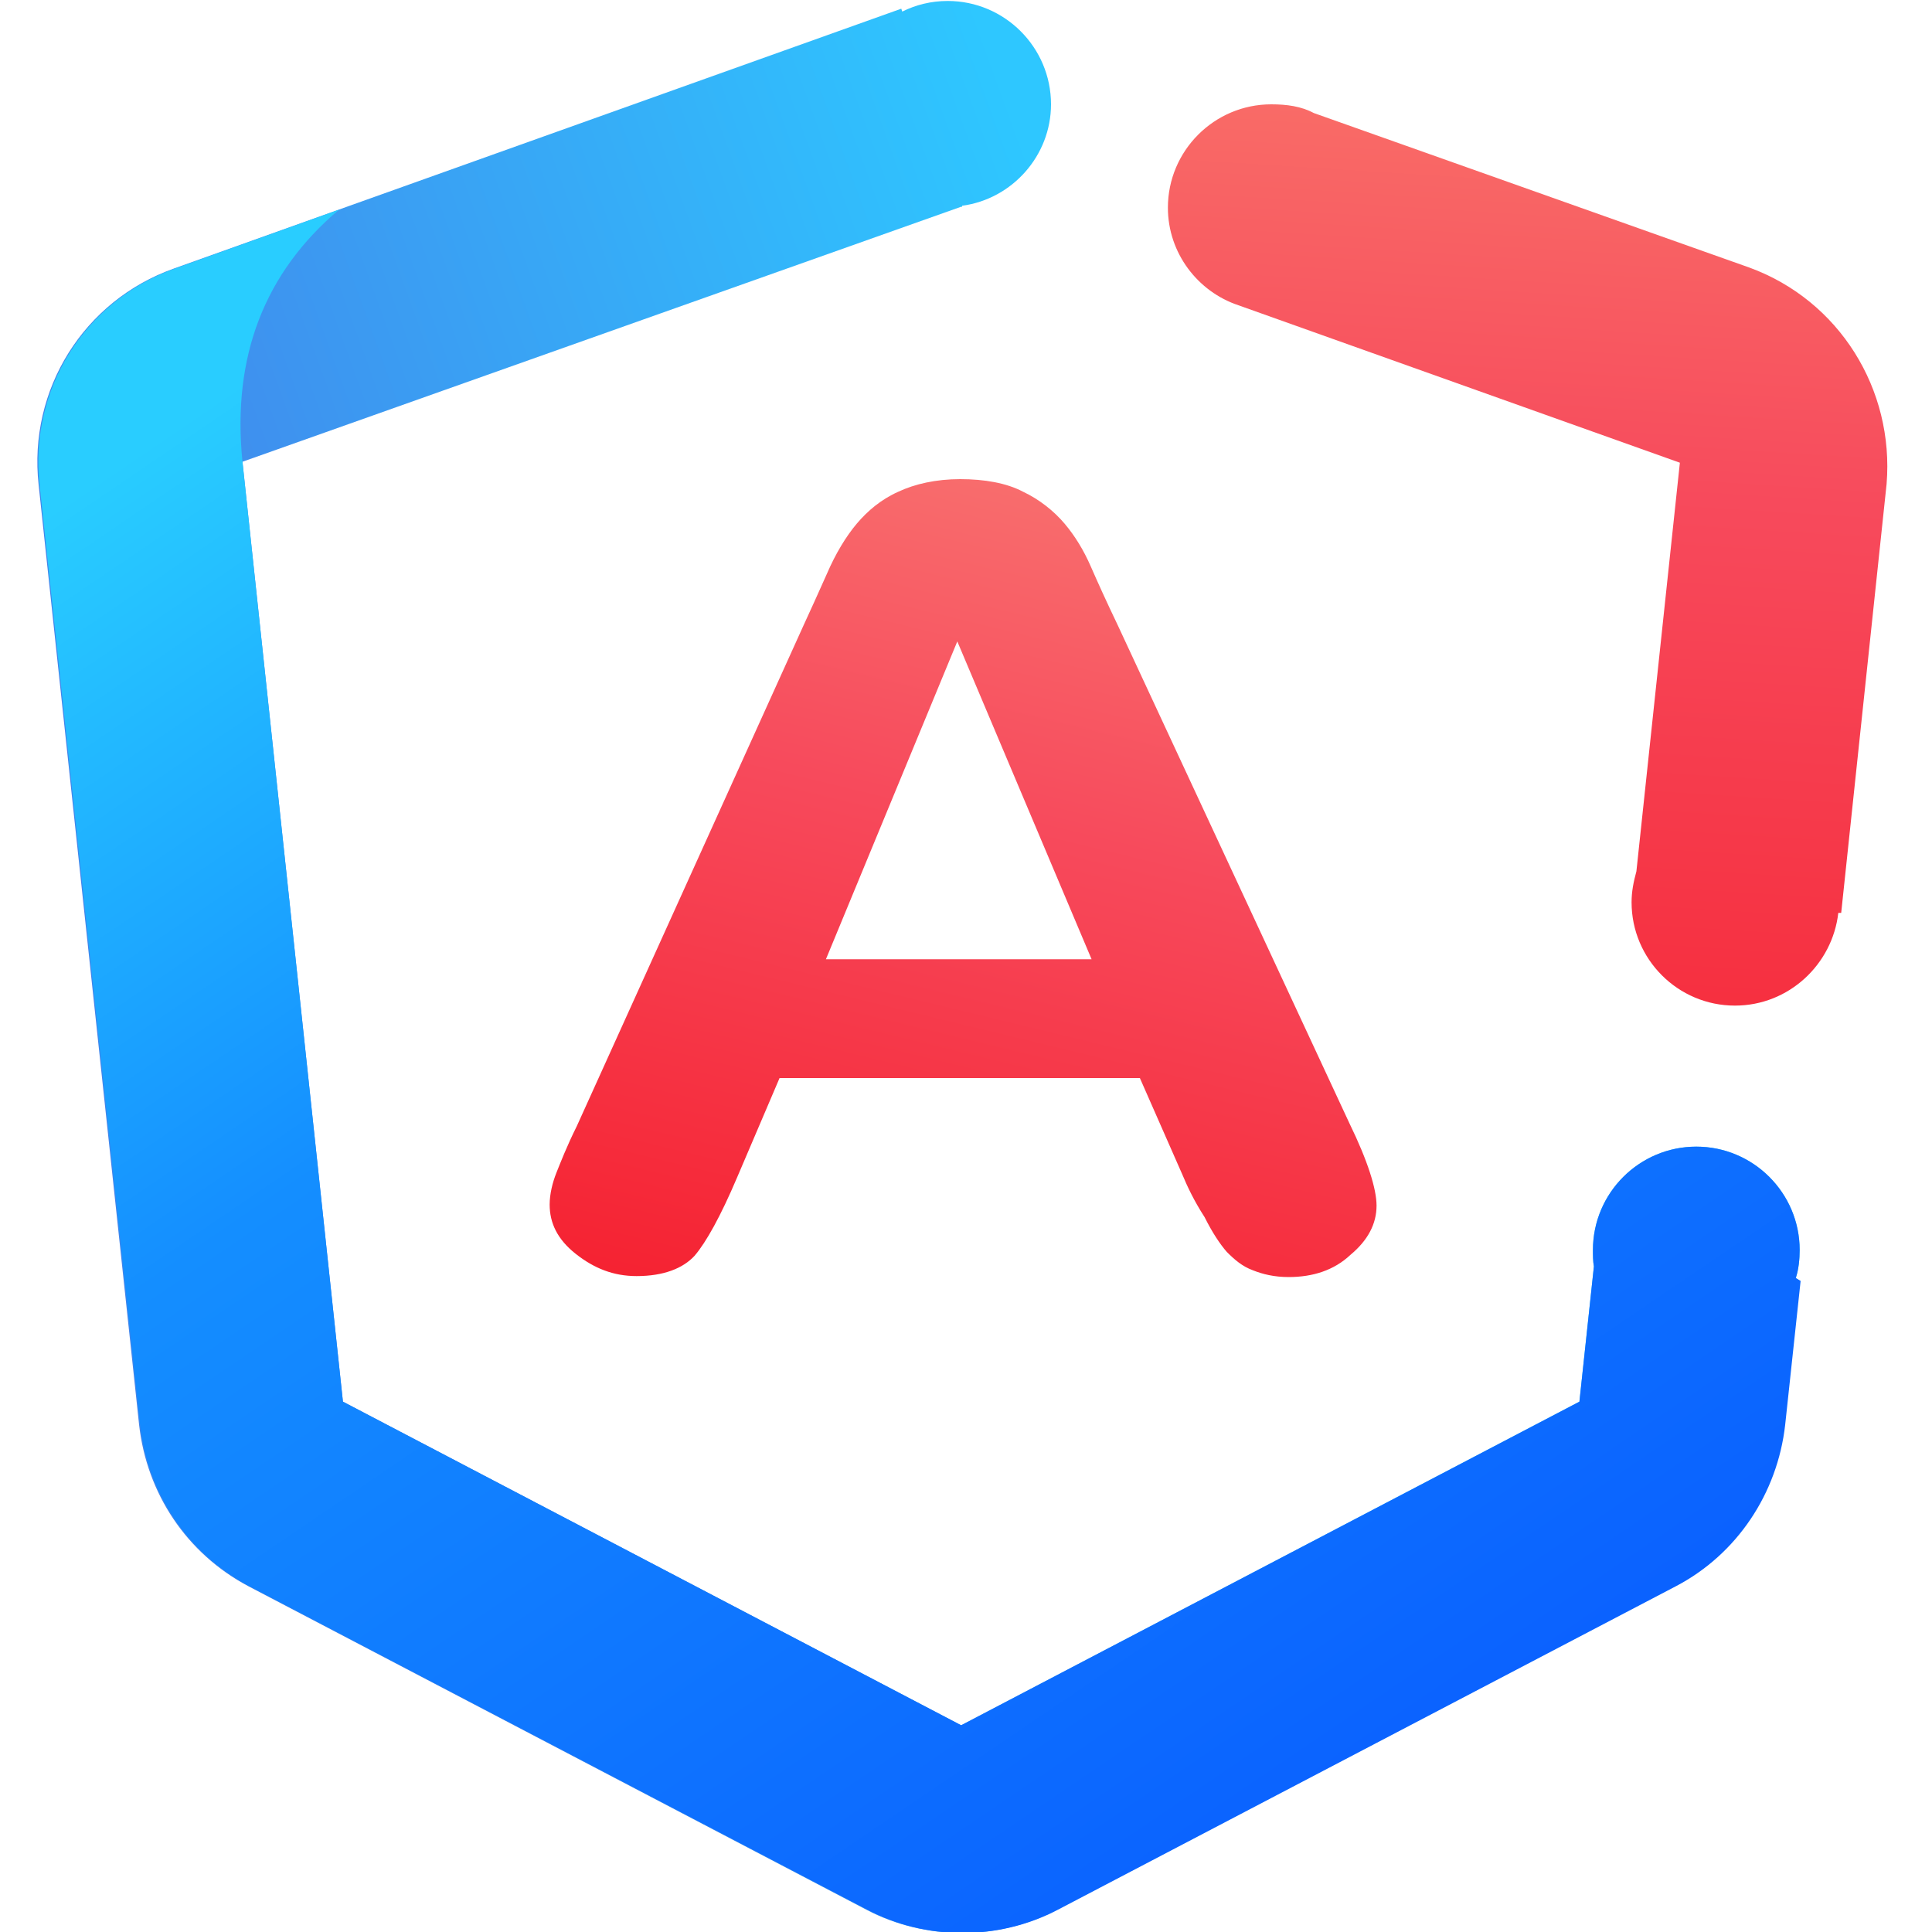
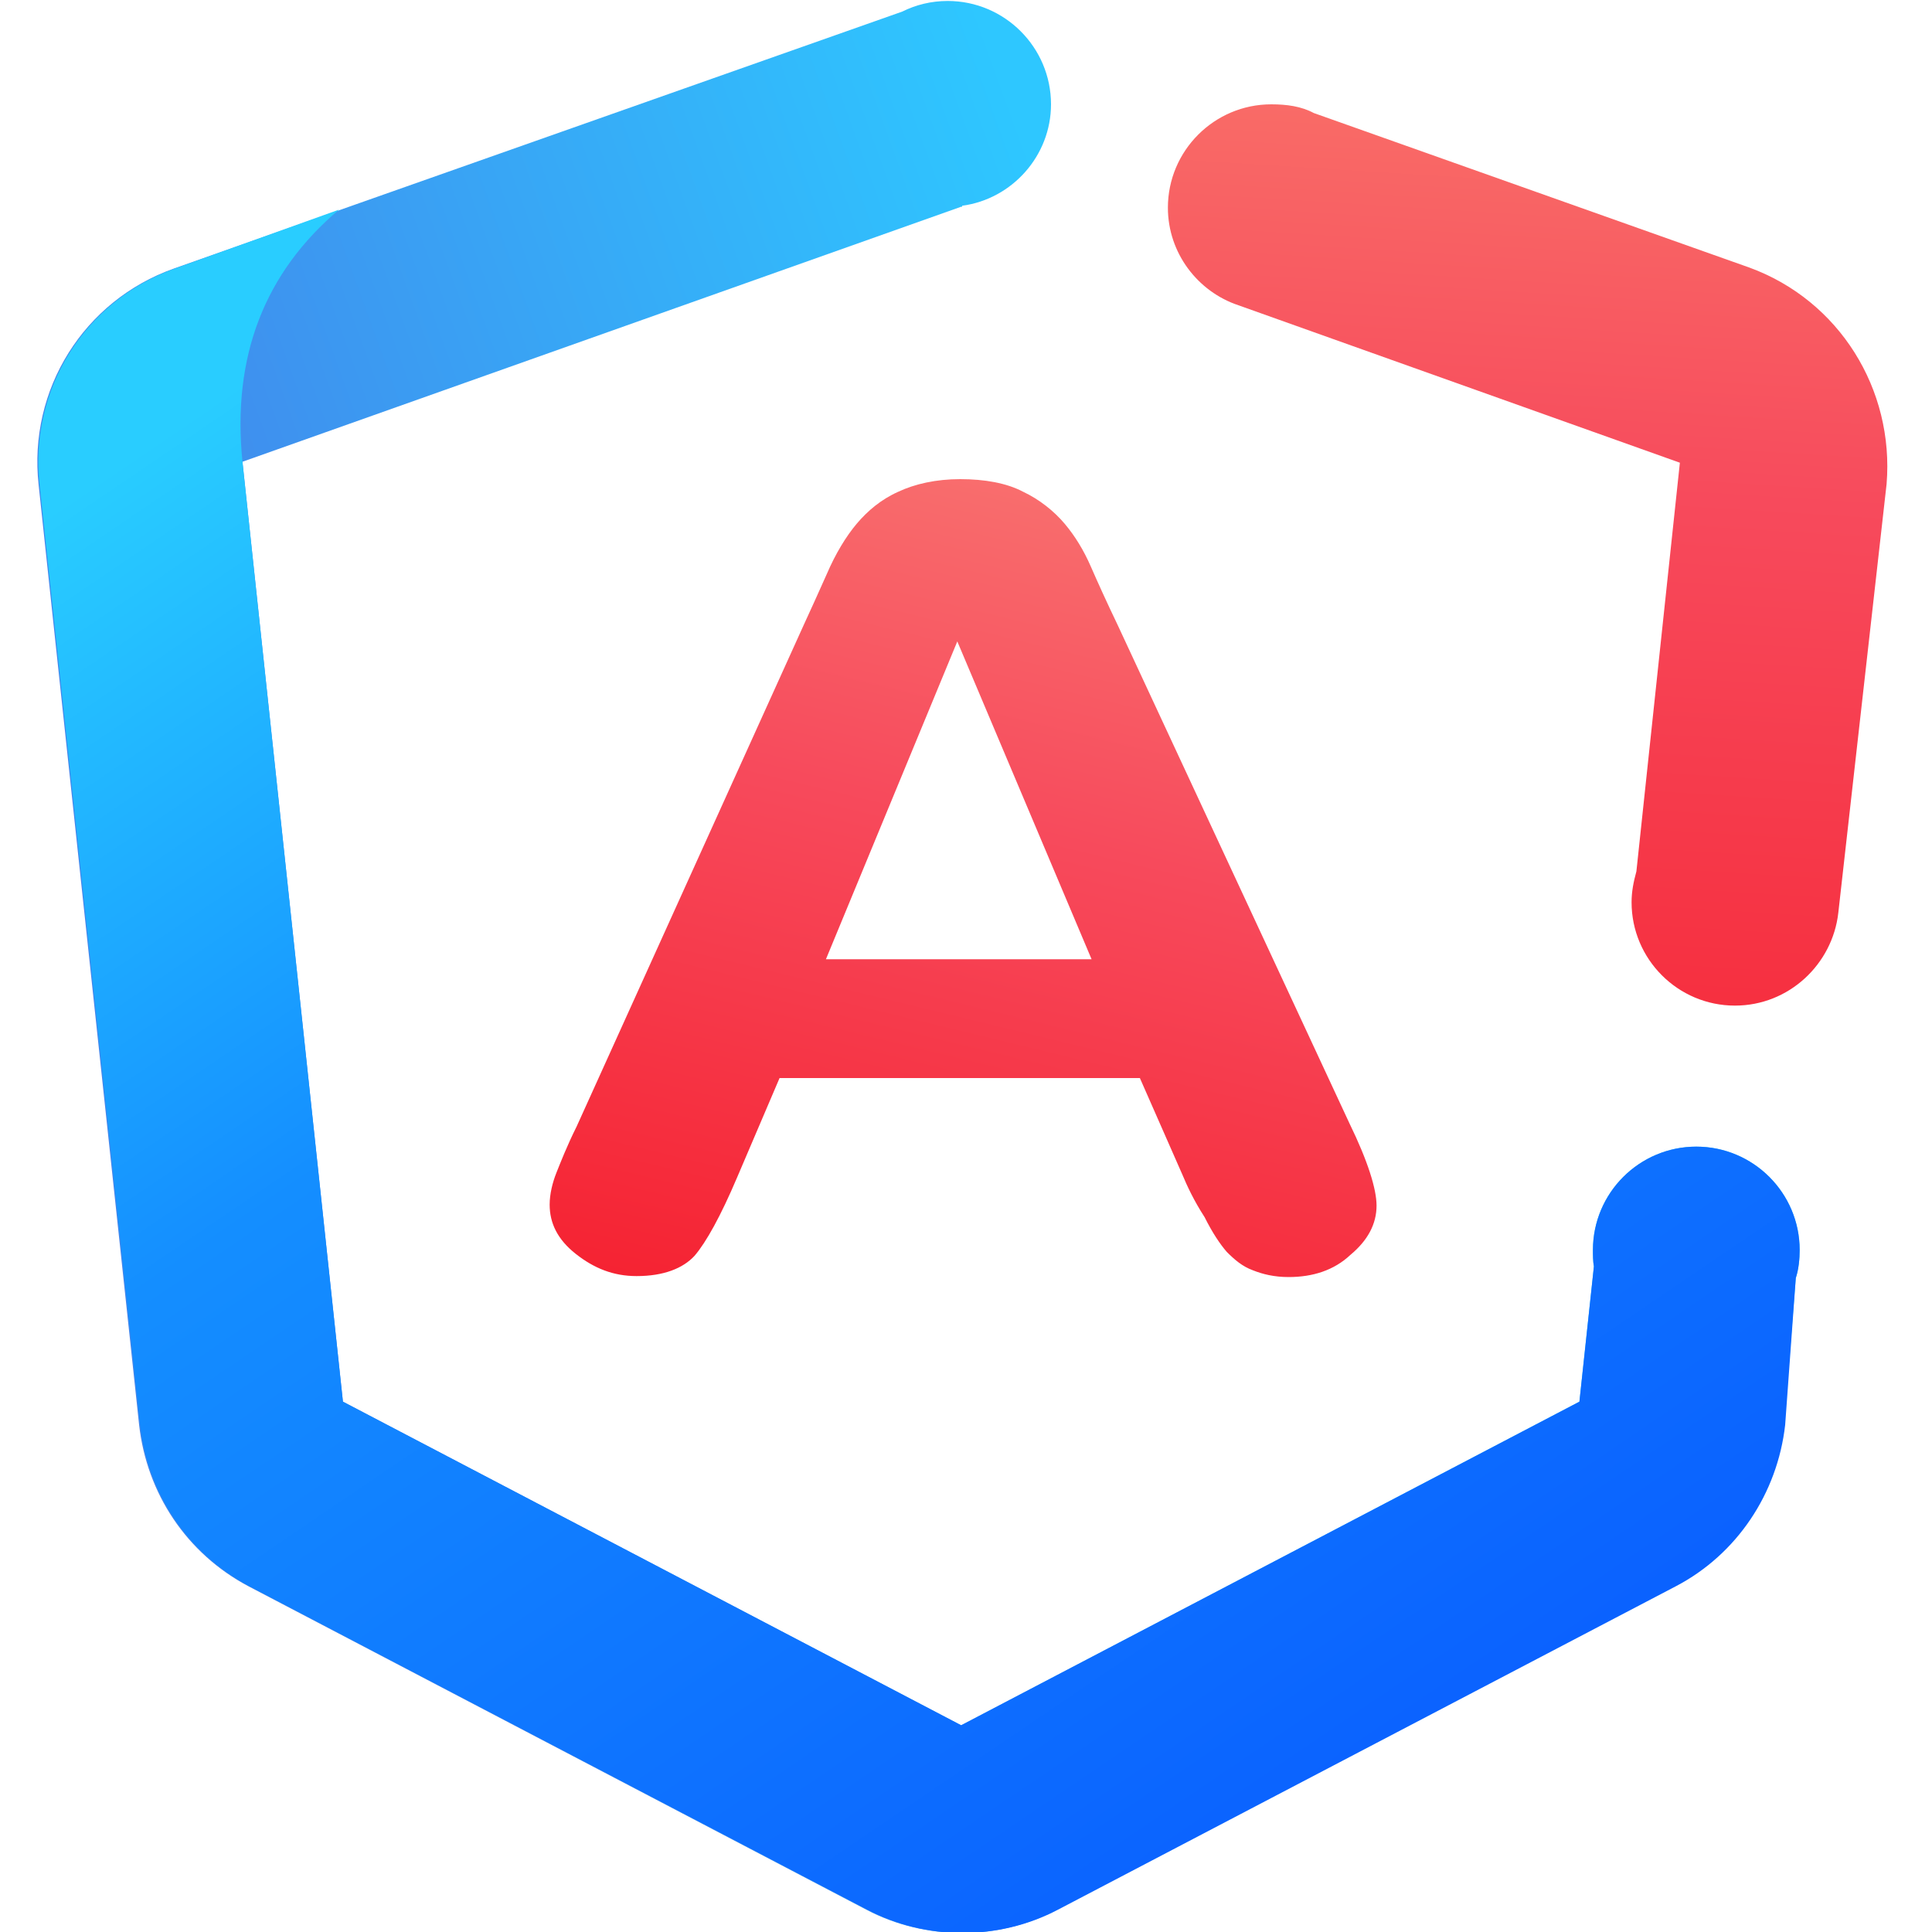
- <svg xmlns="http://www.w3.org/2000/svg" version="1.1" id="图层_1" x="0px" y="0px" viewBox="-399 401 200 200" style="enable-background:new -399 401 200 200;" xml:space="preserve">
+ <svg xmlns="http://www.w3.org/2000/svg" version="1.1" id="图层_1" x="0px" y="0px" viewBox="0 0 200 200" style="enable-background:new 0 0 200 200;" xml:space="preserve">
  <style type="text/css">
	.st0{fill:url(#A_1_);}
- 	.st1{fill:url(#Shape_3_);}
- 	.st2{fill:url(#Shape_4_);}
- 	.st3{fill:url(#Shape_5_);}
+ 	.st1{fill:url(#Shape_4_);}
+ 	.st2{fill:url(#Shape_5_);}
+ 	.st3{fill:url(#Shape_6_);}
</style>
  <g id="Group-4">
-     <linearGradient id="A_1_" gradientUnits="userSpaceOnUse" x1="-788.795" y1="994.438" x2="-789.398" y2="992.027" gradientTransform="matrix(53.4167 0 0 -51.6667 41861.836 51802.996)">
+     <linearGradient id="A_1_" gradientUnits="userSpaceOnUse" x1="-821.557" y1="-815.25" x2="-822.16" y2="-812.84" gradientTransform="matrix(53.4167 0 0 51.6667 44010.922 42143.965)">
      <stop offset="0" style="stop-color:#FA8E7D" />
      <stop offset="0.513" style="stop-color:#F74A5C" />
      <stop offset="1" style="stop-color:#F51D2C" />
    </linearGradient>
-     <path id="A" class="st0" d="M-276.6,522.6l-4.4-10h-37.3l-4.4,10.3c-1.7,4-3.2,6.7-4.4,8.1c-1.2,1.3-3.2,2.1-6,2.1   c-2.4,0-4.4-0.8-6.3-2.3c-1.9-1.5-2.7-3.2-2.7-5.1c0-1.1,0.3-2.3,0.7-3.3s1.1-2.8,2.1-4.8l23.5-51.9c0.7-1.5,1.5-3.3,2.4-5.3   c0.9-2.1,2-3.9,3.1-5.2c1.1-1.3,2.5-2.5,4.3-3.3c1.7-0.8,3.9-1.3,6.4-1.3s4.8,0.4,6.5,1.3c1.7,0.8,3.2,2,4.3,3.3   c1.1,1.3,2,2.8,2.7,4.4c0.7,1.6,1.6,3.6,2.8,6.1l24,51.6c1.9,3.9,2.8,6.8,2.8,8.5c0,1.9-0.9,3.6-2.7,5.1c-1.7,1.6-3.9,2.3-6.4,2.3   c-1.5,0-2.7-0.3-3.7-0.7c-1.1-0.4-1.9-1.1-2.7-1.9c-0.7-0.8-1.5-2-2.3-3.6C-275.4,525.3-276.1,523.8-276.6,522.6z M-313.5,500.3   h27.5l-13.9-32.9L-313.5,500.3z" />
-     <linearGradient id="Shape_3_" gradientUnits="userSpaceOnUse" x1="-787.55" y1="995.484" x2="-787.682" y2="992.876" gradientTransform="matrix(46.4786 0 0 -58.25 36365.25 58375.25)">
+     <path id="A" class="st0" d="M122.4,121.6l-4.4-10H80.7l-4.4,10.3c-1.7,4-3.2,6.7-4.4,8.1c-1.2,1.3-3.2,2.1-6,2.1   c-2.4,0-4.4-0.8-6.3-2.3s-2.7-3.2-2.7-5.1c0-1.1,0.3-2.3,0.7-3.3s1.1-2.8,2.1-4.8l23.5-51.9c0.7-1.5,1.5-3.3,2.4-5.3   c0.9-2.1,2-3.9,3.1-5.2c1.1-1.3,2.5-2.5,4.3-3.3c1.7-0.8,3.9-1.3,6.4-1.3s4.8,0.4,6.5,1.3c1.7,0.8,3.2,2,4.3,3.3   c1.1,1.3,2,2.8,2.7,4.4s1.6,3.6,2.8,6.1l24,51.6c1.9,3.9,2.8,6.8,2.8,8.5c0,1.9-0.9,3.6-2.7,5.1c-1.7,1.6-3.9,2.3-6.4,2.3   c-1.5,0-2.7-0.3-3.7-0.7c-1.1-0.4-1.9-1.1-2.7-1.9c-0.7-0.8-1.5-2-2.3-3.6C123.6,124.3,122.9,122.8,122.4,121.6z M85.5,99.3H113   L99.1,66.4L85.5,99.3z" />
+     <linearGradient id="Shape_4_" gradientUnits="userSpaceOnUse" x1="-819.083" y1="-815.393" x2="-819.214" y2="-812.785" gradientTransform="matrix(46.4786 0 0 58.25 38229.871 47483.949)">
      <stop offset="0" style="stop-color:#FA816E" />
      <stop offset="0.415" style="stop-color:#F74A5C" />
      <stop offset="1" style="stop-color:#F51D2C" />
    </linearGradient>
-     <path id="Shape" class="st1" d="M-217.9,428.7l-45.1-16c-1.3-0.7-2.8-0.9-4.4-0.9c-5.9,0-10.7,4.8-10.7,10.7   c0,4.7,3.1,8.7,7.3,10.1l0,0l45.7,16.3l-4.5,42.3c-0.3,1.1-0.5,2.1-0.5,3.2c0,5.9,4.8,10.7,10.7,10.7c5.6,0,10.1-4.3,10.7-9.6h0.3   l4.7-44.4C-202.9,441.3-208.6,432.1-217.9,428.7z" />
-     <linearGradient id="Shape_4_" gradientUnits="userSpaceOnUse" x1="-794.195" y1="997.807" x2="-793.354" y2="998.141" gradientTransform="matrix(114.0794 0 0 -125 90237.641 125252)">
+     <path id="Shape_1_" class="st1" d="M195.3,50.1c0.8-9.8-4.9-19-14.2-22.4l-45.1-16c-1.3-0.7-2.8-0.9-4.4-0.9   c-5.9,0-10.7,4.8-10.7,10.7c0,4.7,3.1,8.7,7.3,10.1l0,0l45.7,16.3l-4.5,42.3c-0.3,1.1-0.5,2.1-0.5,3.2c0,5.9,4.8,10.7,10.7,10.7   c5.6,0,10.1-4.3,10.7-9.6" />
+     <linearGradient id="Shape_5_" gradientUnits="userSpaceOnUse" x1="-831.338" y1="-813.93" x2="-830.497" y2="-814.264" gradientTransform="matrix(114.0794 0 0 125 94873.898 101866.359)">
      <stop offset="0" style="stop-color:#4285EB" />
      <stop offset="1" style="stop-color:#2EC7FF" />
    </linearGradient>
-     <path id="Shape_1_" class="st2" d="M-213.1,533.3c0.3-0.9,0.4-2,0.4-2.9c0-5.9-4.8-10.7-10.7-10.7c-5.9,0-10.7,4.8-10.7,10.7   c0,0.5,0,1.2,0.1,1.7l-1.5,14l-64,33.5l-64-33.5l-10.4-97.3l74.4-26.4h0.1v-0.1c5.2-0.7,9.2-5.2,9.2-10.5c0-5.9-4.8-10.7-10.7-10.7   c-1.7,0-3.3,0.4-4.7,1.1l-0.1-0.3l-75.3,26.9c-9.3,3.3-15.1,12.5-14,22.4l10.4,97.3c0.8,7.1,4.9,13.3,11.3,16.7l64,33.5   c6.1,3.2,13.6,3.2,19.7,0l64-33.5c6.3-3.3,10.5-9.6,11.3-16.7l1.6-14.9L-213.1,533.3z" />
-     <linearGradient id="Shape_5_" gradientUnits="userSpaceOnUse" x1="-794.257" y1="998.207" x2="-793.292" y2="996.814" gradientTransform="matrix(114.0794 0 0 -111.4652 90237.641 111703.633)">
+     <path id="Shape_3_" class="st2" d="M185.9,132.3c0.3-0.9,0.4-2,0.4-2.9c0-5.9-4.8-10.7-10.7-10.7s-10.7,4.8-10.7,10.7   c0,0.5,0,1.2,0.1,1.7l-1.5,14l-64,33.5l-64-33.5L25.1,47.8l74.4-26.4h0.1v-0.1c5.2-0.7,9.2-5.2,9.2-10.5c0-5.9-4.8-10.7-10.7-10.7   c-1.7,0-3.3,0.4-4.7,1.1l0,0L18,27.8C8.7,31.1,2.9,40.3,4,50.2l10.4,97.3c0.8,7.1,4.9,13.3,11.3,16.7l64,33.5   c6.1,3.2,13.6,3.2,19.7,0l64-33.5c6.3-3.3,10.5-9.6,11.3-16.7" />
+     <linearGradient id="Shape_6_" gradientUnits="userSpaceOnUse" x1="-831.401" y1="-814.731" x2="-830.436" y2="-813.338" gradientTransform="matrix(114.0794 0 0 111.4652 94873.898 90851.453)">
      <stop offset="0" style="stop-color:#29CDFF" />
      <stop offset="0.379" style="stop-color:#148EFF" />
      <stop offset="1" style="stop-color:#0A60FF" />
    </linearGradient>
-     <path id="Shape_2_" class="st3" d="M-213.1,533.3c0.3-0.9,0.4-2,0.4-2.9c0-5.9-4.8-10.7-10.7-10.7c-5.9,0-10.7,4.8-10.7,10.7   c0,0.5,0,1.2,0.1,1.7l-1.5,14l-64,33.5l-64-33.5l-10.4-97.3c-1.1-10.9,2.3-19.6,10-26.1l-17,6.1c-9.3,3.3-15.1,12.5-14,22.4   l10.4,97.3c0.8,7.1,4.9,13.3,11.3,16.7l64,33.5c6.1,3.2,13.6,3.2,19.7,0l64-33.5c6.3-3.3,10.5-9.6,11.3-16.7l1.6-14.9L-213.1,533.3   z" />
+     <path id="Shape_2_" class="st3" d="M185.9,132.3c0.3-0.9,0.4-2,0.4-2.9c0-5.9-4.8-10.7-10.7-10.7s-10.7,4.8-10.7,10.7   c0,0.5,0,1.2,0.1,1.7l-1.5,14l-64,33.5l-64-33.5L25.1,47.8c-1.1-10.9,2.3-19.6,10-26.1l-17,6.1C8.8,31.1,3,40.3,4.1,50.2l10.4,97.3   c0.8,7.1,4.9,13.3,11.3,16.7l64,33.5c6.1,3.2,13.6,3.2,19.7,0l64-33.5c6.3-3.3,10.5-9.6,11.3-16.7" />
  </g>
</svg>
